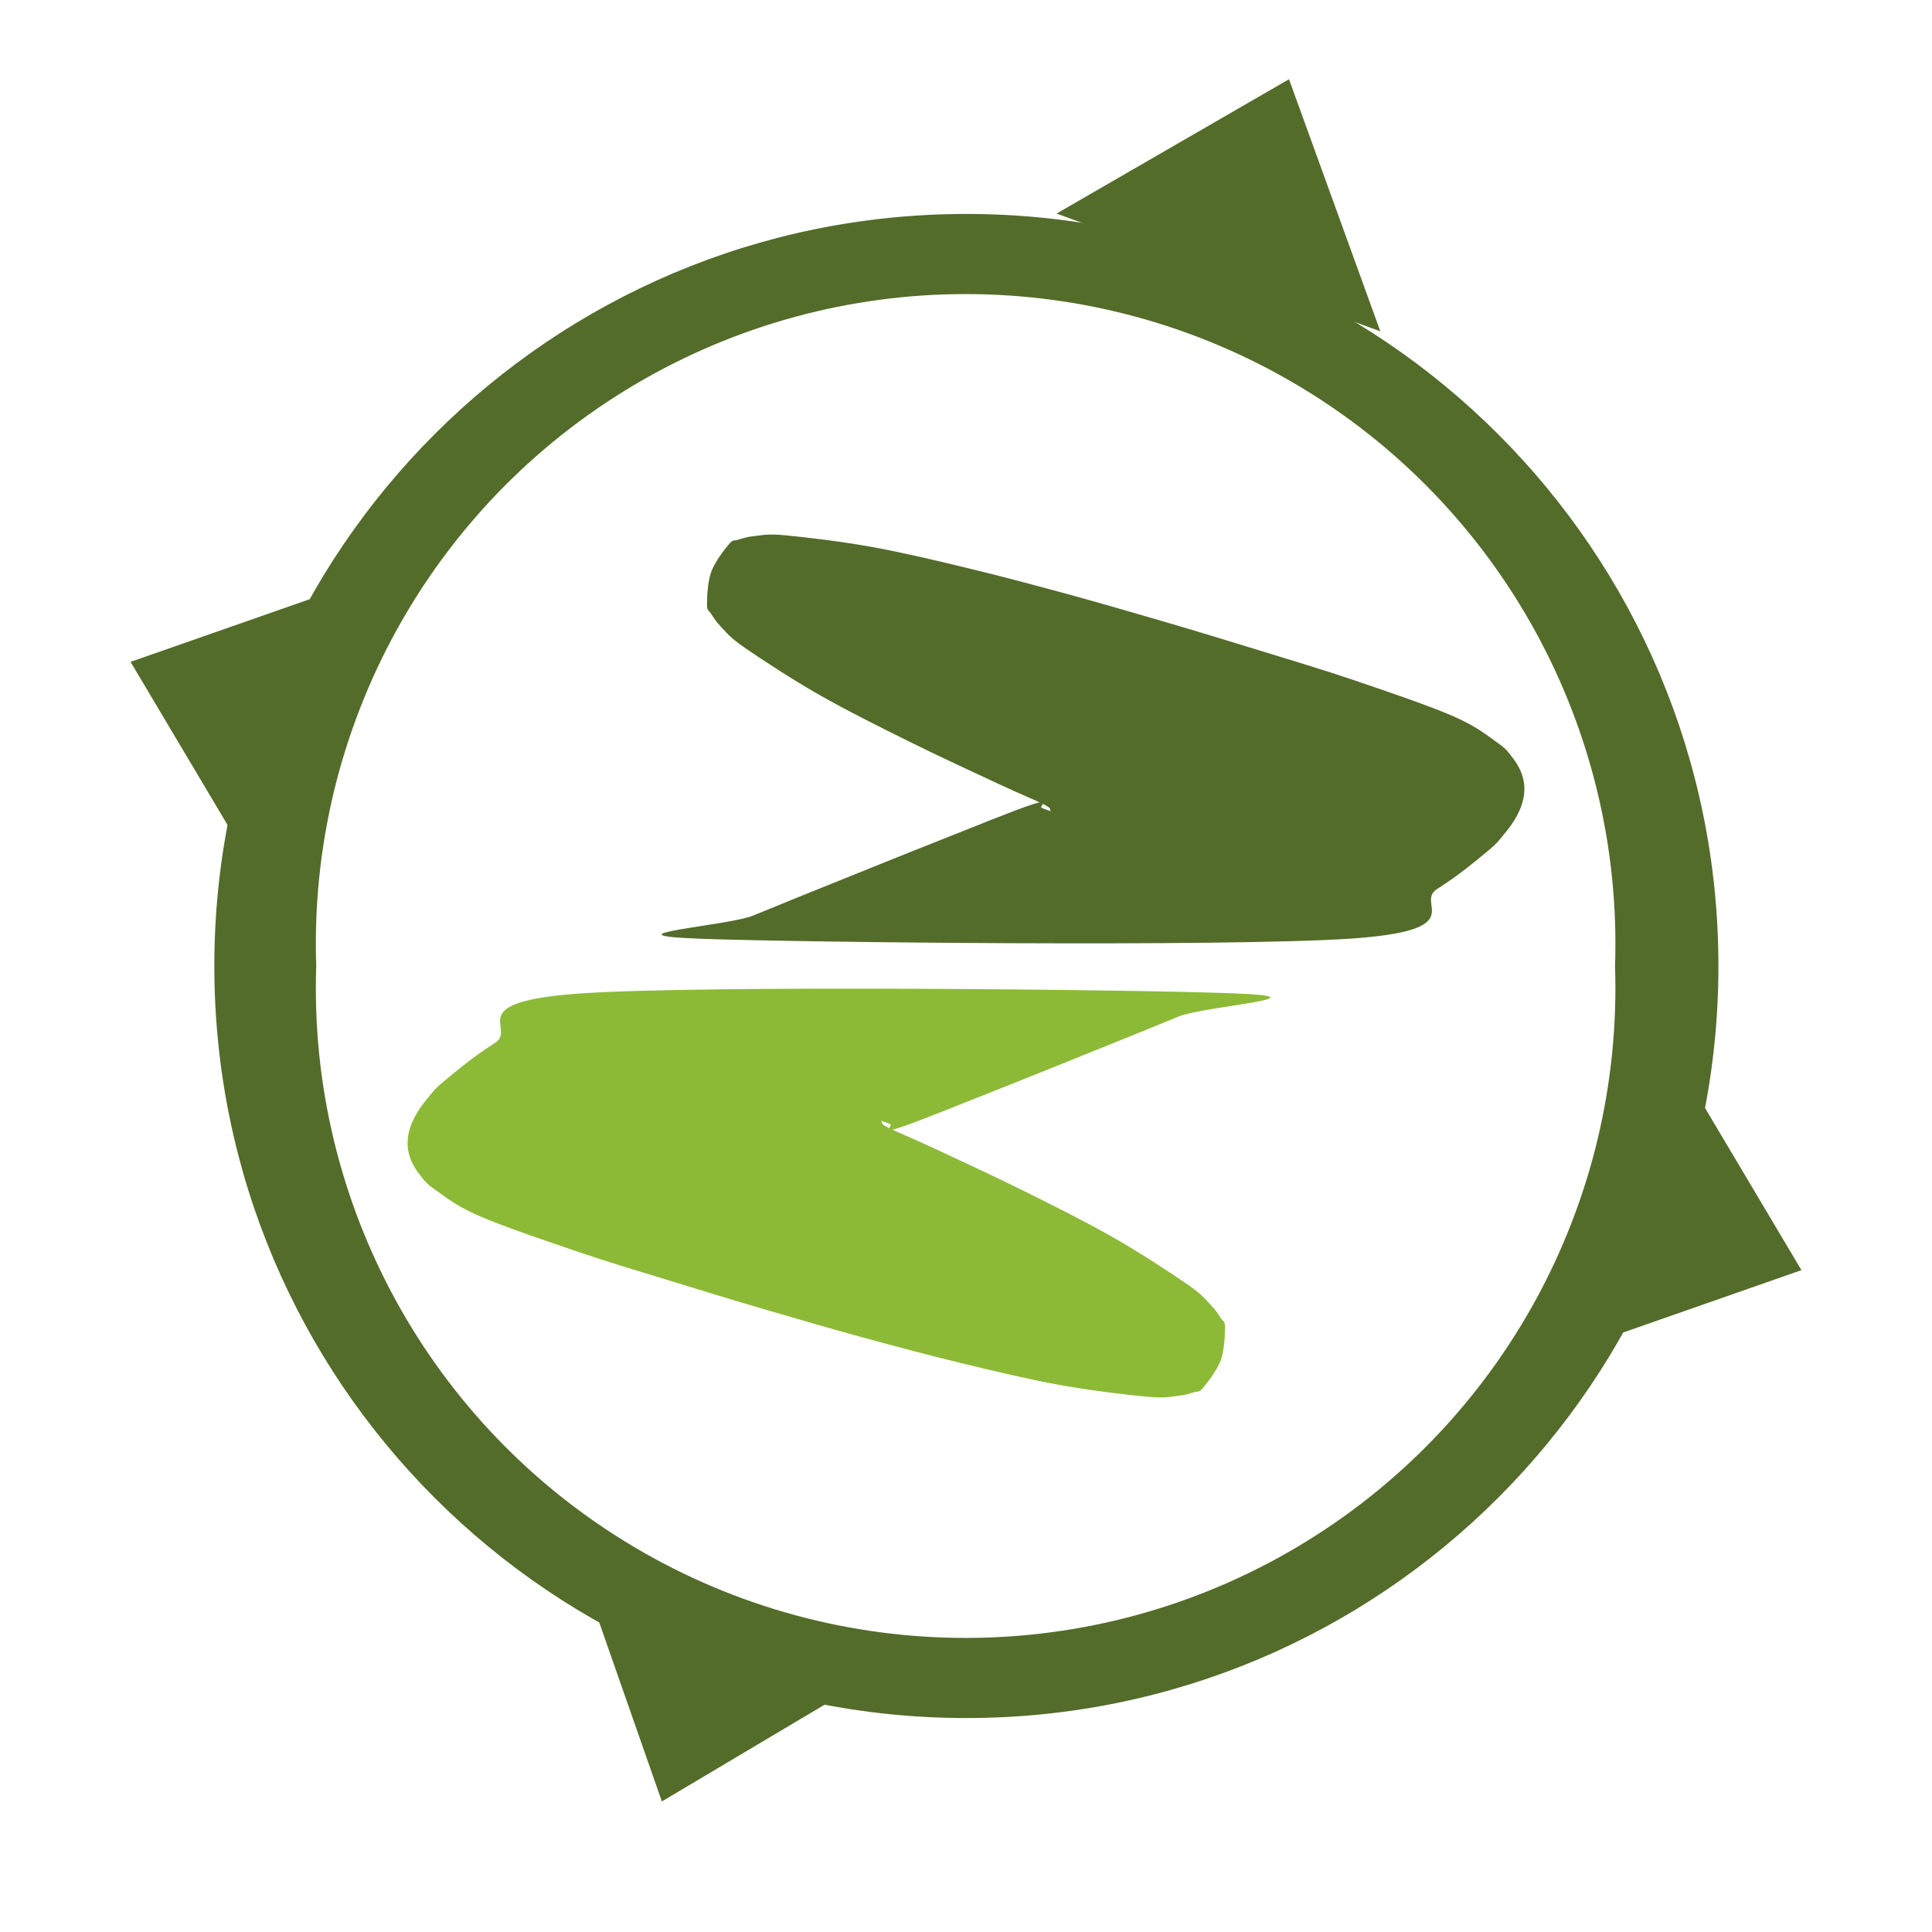
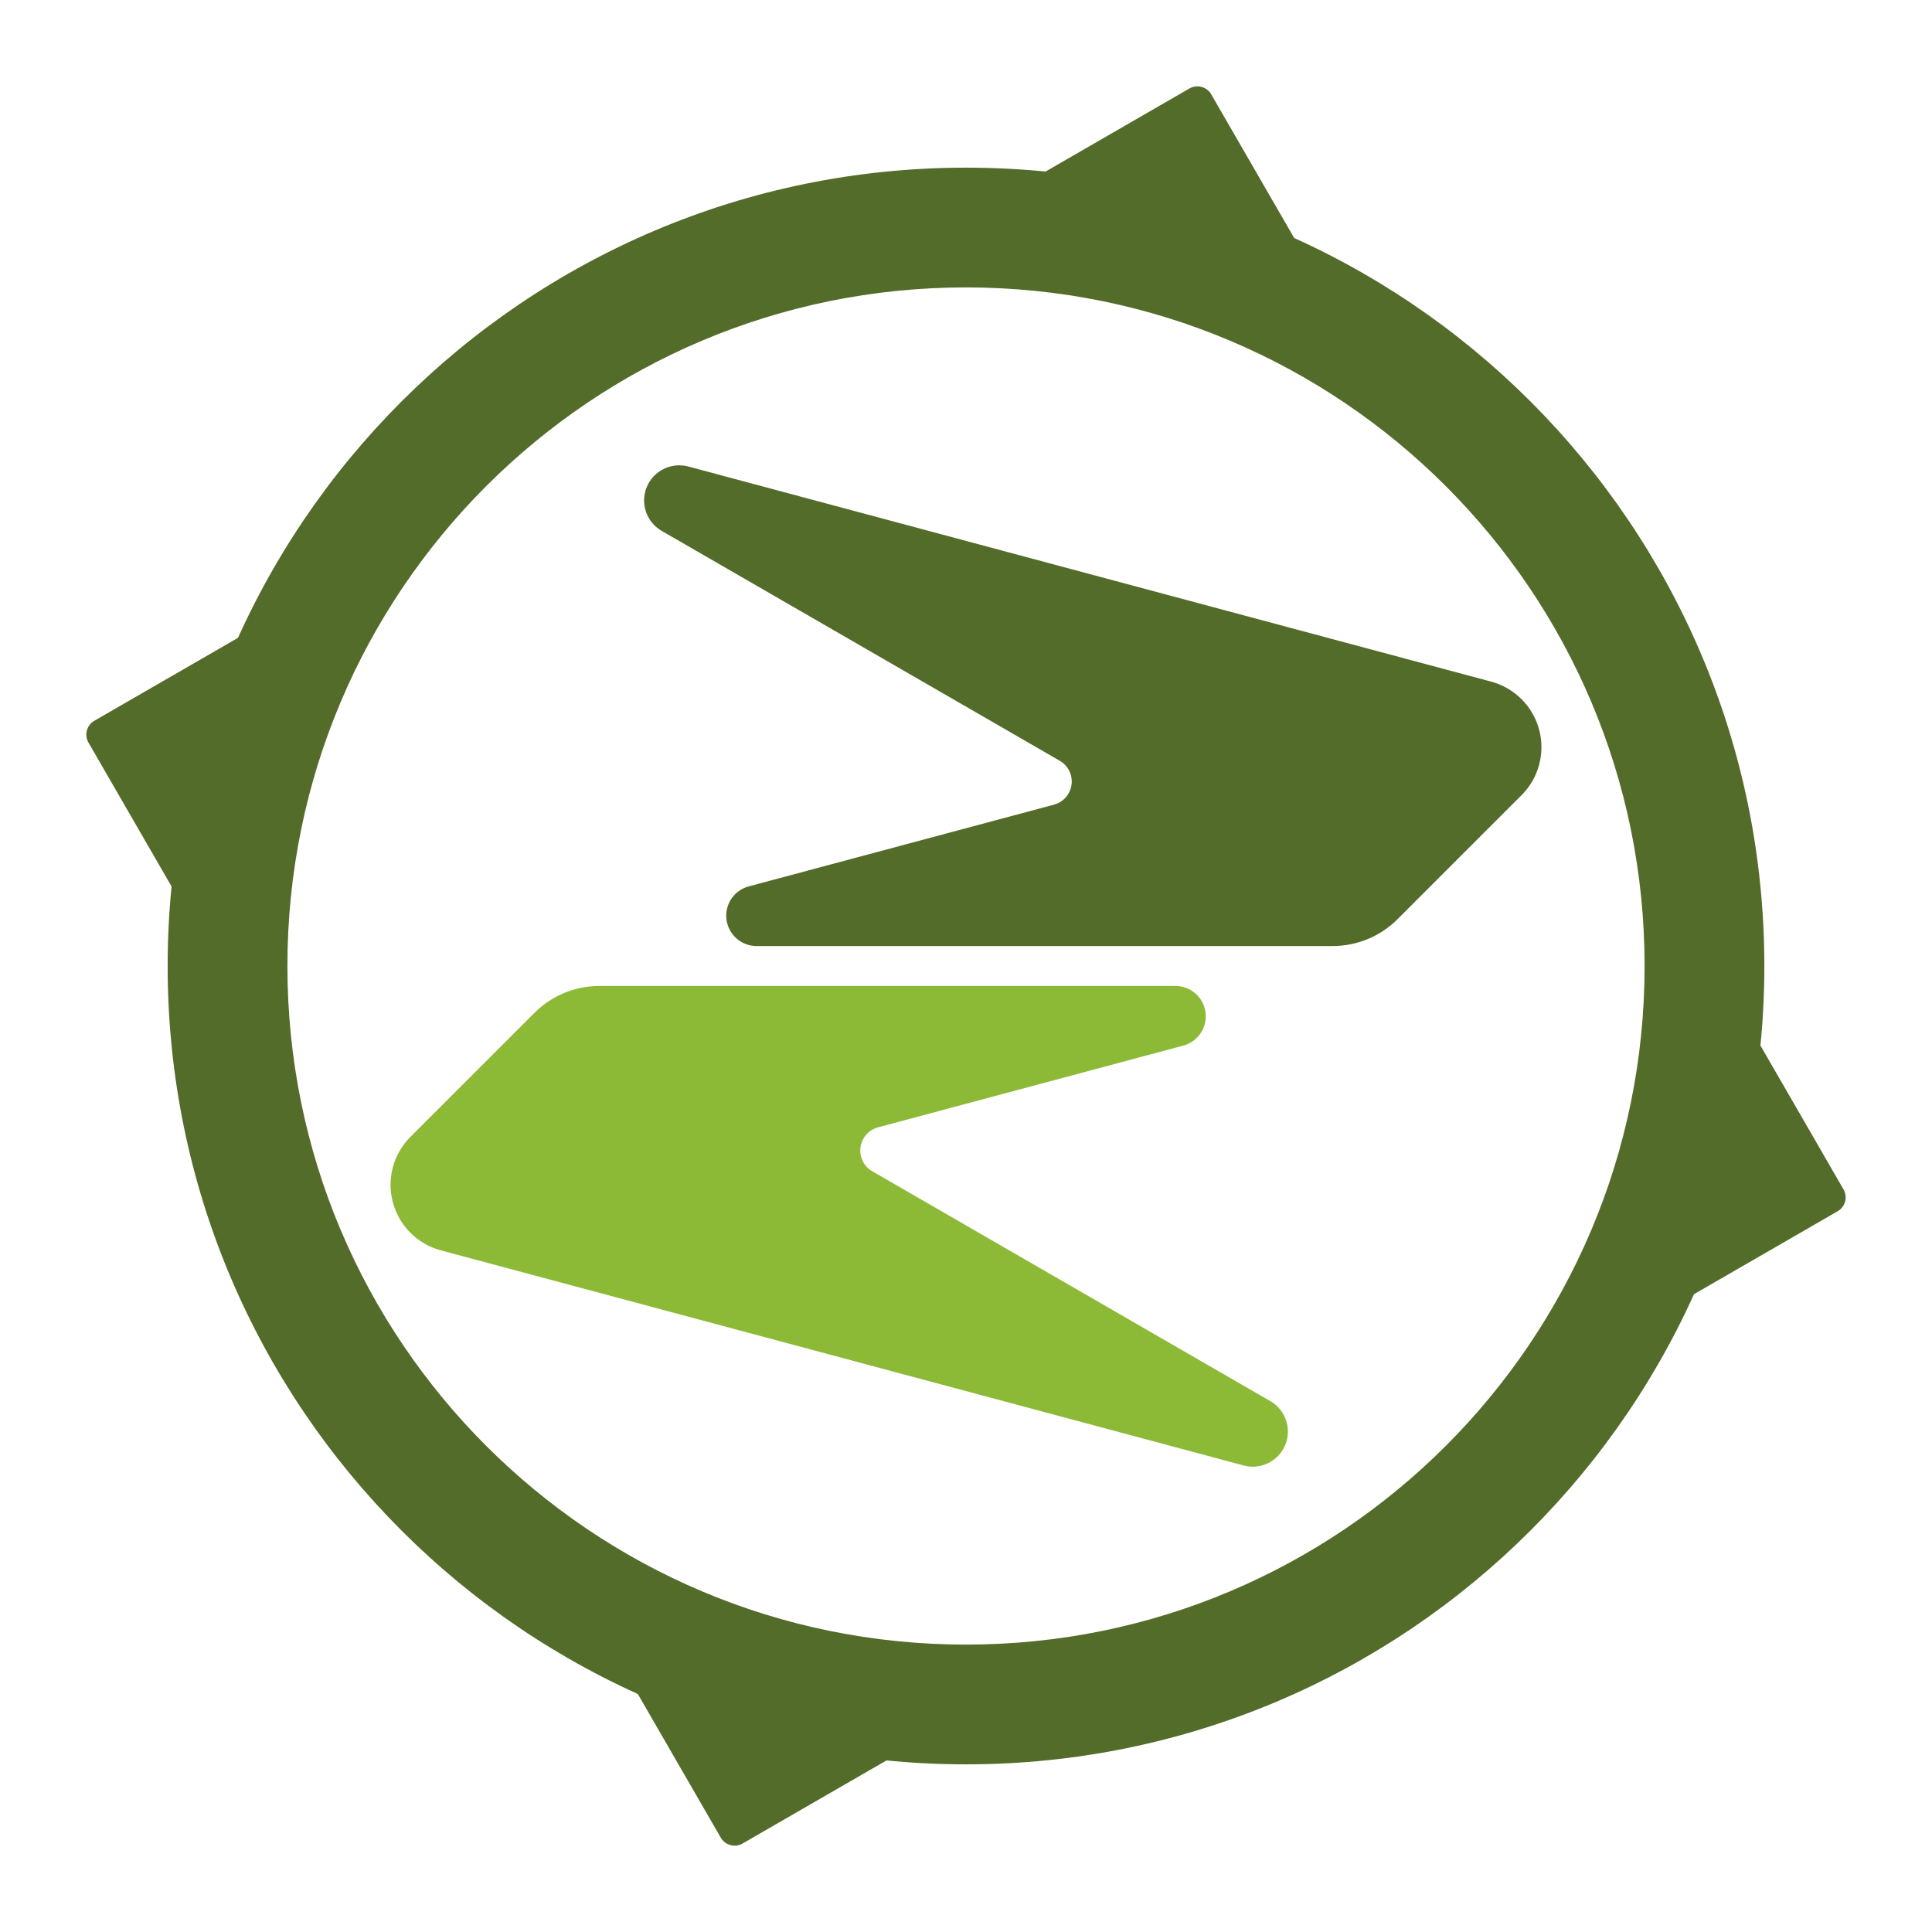
<svg xmlns="http://www.w3.org/2000/svg" viewBox="0 0 256 256">
-   <path fill-rule="evenodd" d="M28.4 128a99.6 99.6 0 1 0 199.3 0a99.6 99.6 0 1 0 -199.3 0ZM41.9 128a86.1 86.1 0 1 0 172.1 0a86.1 86.1 0 1 0 -172.1 0Z" fill="#536C2A" />
-   <path d="M182.9 43.9 L170.8 10.5 L140 28.3 Z M214.4 176.8 L238.7 168.3 L225.5 146.1 Z M79.2 214.4 L87.7 238.7 L109.9 225.5 Z M41.6 79.2 L17.3 87.7 L30.5 109.9 Z" fill="#536C2A" />
-   <path d="M94.24 75.78 C93.76 77.11 93.68 79.16 93.68 80.09 C93.68 81.01 93.91 80.83 94.23 81.33 C94.55 81.83 94.86 82.37 95.59 83.11 C96.33 83.85 96.50 84.31 98.64 85.80 C100.78 87.28 104.84 89.95 108.45 92.01 C112.06 94.07 116.31 96.20 120.29 98.17 C124.26 100.15 129.29 102.46 132.30 103.87 C135.30 105.27 137.20 106.02 138.34 106.60 C139.48 107.19 139.03 107.22 139.16 107.37 C139.30 107.51 139.32 107.51 139.13 107.46 C138.94 107.40 138.40 107.20 138.03 107.05 C137.66 106.90 139.17 105.83 136.90 106.55 C134.63 107.27 128.55 109.76 124.43 111.38 C120.31 113.01 116.30 114.63 112.19 116.29 C108.08 117.94 103.06 119.97 99.79 121.32 C96.53 122.67 79.42 123.87 92.59 124.38 C105.77 124.89 162.55 125.47 178.85 124.38 C195.16 123.28 187.39 119.72 190.42 117.80 C193.45 115.88 195.55 114.06 197.03 112.85 C198.51 111.64 198.66 111.29 199.30 110.53 C199.94 109.77 200.47 109.03 200.88 108.31 C201.29 107.58 201.59 106.87 201.77 106.18 C201.96 105.48 202.02 104.80 201.98 104.13 C201.93 103.46 201.77 102.81 201.49 102.16 C201.21 101.52 200.82 100.88 200.31 100.26 C199.80 99.64 199.72 99.32 198.44 98.43 C197.16 97.54 195.77 96.31 192.62 94.93 C189.47 93.55 183.81 91.62 179.53 90.17 C175.24 88.71 171.11 87.49 166.89 86.19 C162.67 84.89 158.45 83.60 154.20 82.36 C149.96 81.12 145.72 79.89 141.45 78.72 C137.18 77.56 132.90 76.41 128.59 75.37 C124.27 74.32 119.65 73.22 115.56 72.48 C111.47 71.74 106.64 71.17 104.05 70.93 C101.45 70.69 101.03 70.94 99.99 71.03 C98.95 71.13 98.37 71.34 97.80 71.52 C97.23 71.70 97.17 71.41 96.58 72.12 C95.98 72.83 94.72 74.45 94.24 75.78 Z" fill="#536C2A" />
-   <path d="M77.15 131.62 C60.84 132.72 68.61 136.28 65.58 138.20 C62.55 140.12 60.45 141.94 58.97 143.15 C57.49 144.36 57.34 144.71 56.70 145.47 C56.06 146.23 55.53 146.97 55.12 147.69 C54.71 148.42 54.41 149.13 54.23 149.82 C54.04 150.52 53.98 151.20 54.02 151.87 C54.07 152.54 54.23 153.19 54.51 153.84 C54.79 154.48 55.18 155.12 55.69 155.74 C56.20 156.36 56.28 156.68 57.56 157.57 C58.84 158.46 60.23 159.69 63.38 161.07 C66.53 162.45 72.19 164.38 76.47 165.83 C80.76 167.29 84.89 168.51 89.11 169.81 C93.33 171.11 97.55 172.40 101.80 173.64 C106.04 174.88 110.28 176.11 114.55 177.28 C118.82 178.44 123.10 179.59 127.41 180.63 C131.73 181.68 136.35 182.78 140.44 183.52 C144.53 184.26 149.36 184.83 151.95 185.07 C154.55 185.31 154.97 185.06 156.01 184.97 C157.05 184.87 157.63 184.66 158.20 184.48 C158.77 184.30 158.83 184.59 159.42 183.88 C160.02 183.17 161.28 181.55 161.76 180.22 C162.24 178.89 162.32 176.84 162.32 175.91 C162.32 174.99 162.09 175.17 161.77 174.67 C161.45 174.17 161.14 173.63 160.41 172.89 C159.67 172.15 159.50 171.69 157.36 170.20 C155.22 168.72 151.16 166.05 147.55 163.99 C143.94 161.93 139.69 159.80 135.71 157.83 C131.74 155.85 126.71 153.54 123.70 152.13 C120.70 150.73 118.80 149.98 117.66 149.40 C116.52 148.81 116.97 148.78 116.84 148.63 C116.70 148.49 116.68 148.49 116.87 148.54 C117.06 148.60 117.60 148.80 117.97 148.95 C118.34 149.10 116.83 150.17 119.10 149.45 C121.37 148.73 127.45 146.24 131.57 144.62 C135.69 142.99 139.70 141.37 143.81 139.71 C147.92 138.06 152.94 136.03 156.21 134.68 C159.47 133.33 176.58 132.13 163.41 131.62 C150.23 131.11 93.45 130.53 77.15 131.62 Z" fill="#8CBA37" />
+   <path fill-rule="evenodd" fill="#536C2A" d="M22.215 128a105.785 105.785 0 1 0 211.57 0a105.785 105.785 0 1 0 -211.57 0ZM38.083 128a89.917 89.917 0 1 0 179.835 0a89.917 89.917 0 1 0 -179.835 0Z" />
+   <path fill="#536C2A" d="M160.497 12.504A2.116 2.116 0 0 0 157.609 11.721L126.593 29.63A0 0 0 0 0 126.593 29.63L178.396 43.509A0 0 0 0 0 178.396 43.509ZM243.496 160.497A2.116 2.116 0 0 0 244.279 157.609L226.37 126.593A0 0 0 0 0 226.37 126.593L212.491 178.396A0 0 0 0 0 212.491 178.396ZM95.503 243.496A2.116 2.116 0 0 0 98.391 244.279L129.407 226.37A0 0 0 0 0 129.407 226.37L77.604 212.491A0 0 0 0 0 77.604 212.491ZM12.504 95.503A2.116 2.116 0 0 0 11.721 98.391L29.63 129.407A0 0 0 0 0 29.63 129.407L43.509 77.604A0 0 0 0 0 43.509 77.604Z" />
+   <path fill="#536C2A" d="M87.664 70.337A4.655 4.655 0 0 1 91.187 61.81L197.585 90.319A8.992 8.992 0 0 1 201.616 105.362L185.187 121.79A12.165 12.165 0 0 1 176.587 125.355L100.253 125.355A4.02 4.02 0 0 1 99.205 117.453L139.658 106.621A3.174 3.174 0 0 0 140.419 100.803Z" />
+   <path fill="#8CBA37" d="M168.336 185.663A4.655 4.655 0 0 1 164.813 194.19L58.415 165.681A8.992 8.992 0 0 1 54.384 150.638L70.813 134.21A12.165 12.165 0 0 1 79.413 130.645L155.747 130.645A4.02 4.02 0 0 1 156.795 138.547L116.342 149.379A3.174 3.174 0 0 0 115.581 155.197Z" />
</svg>
